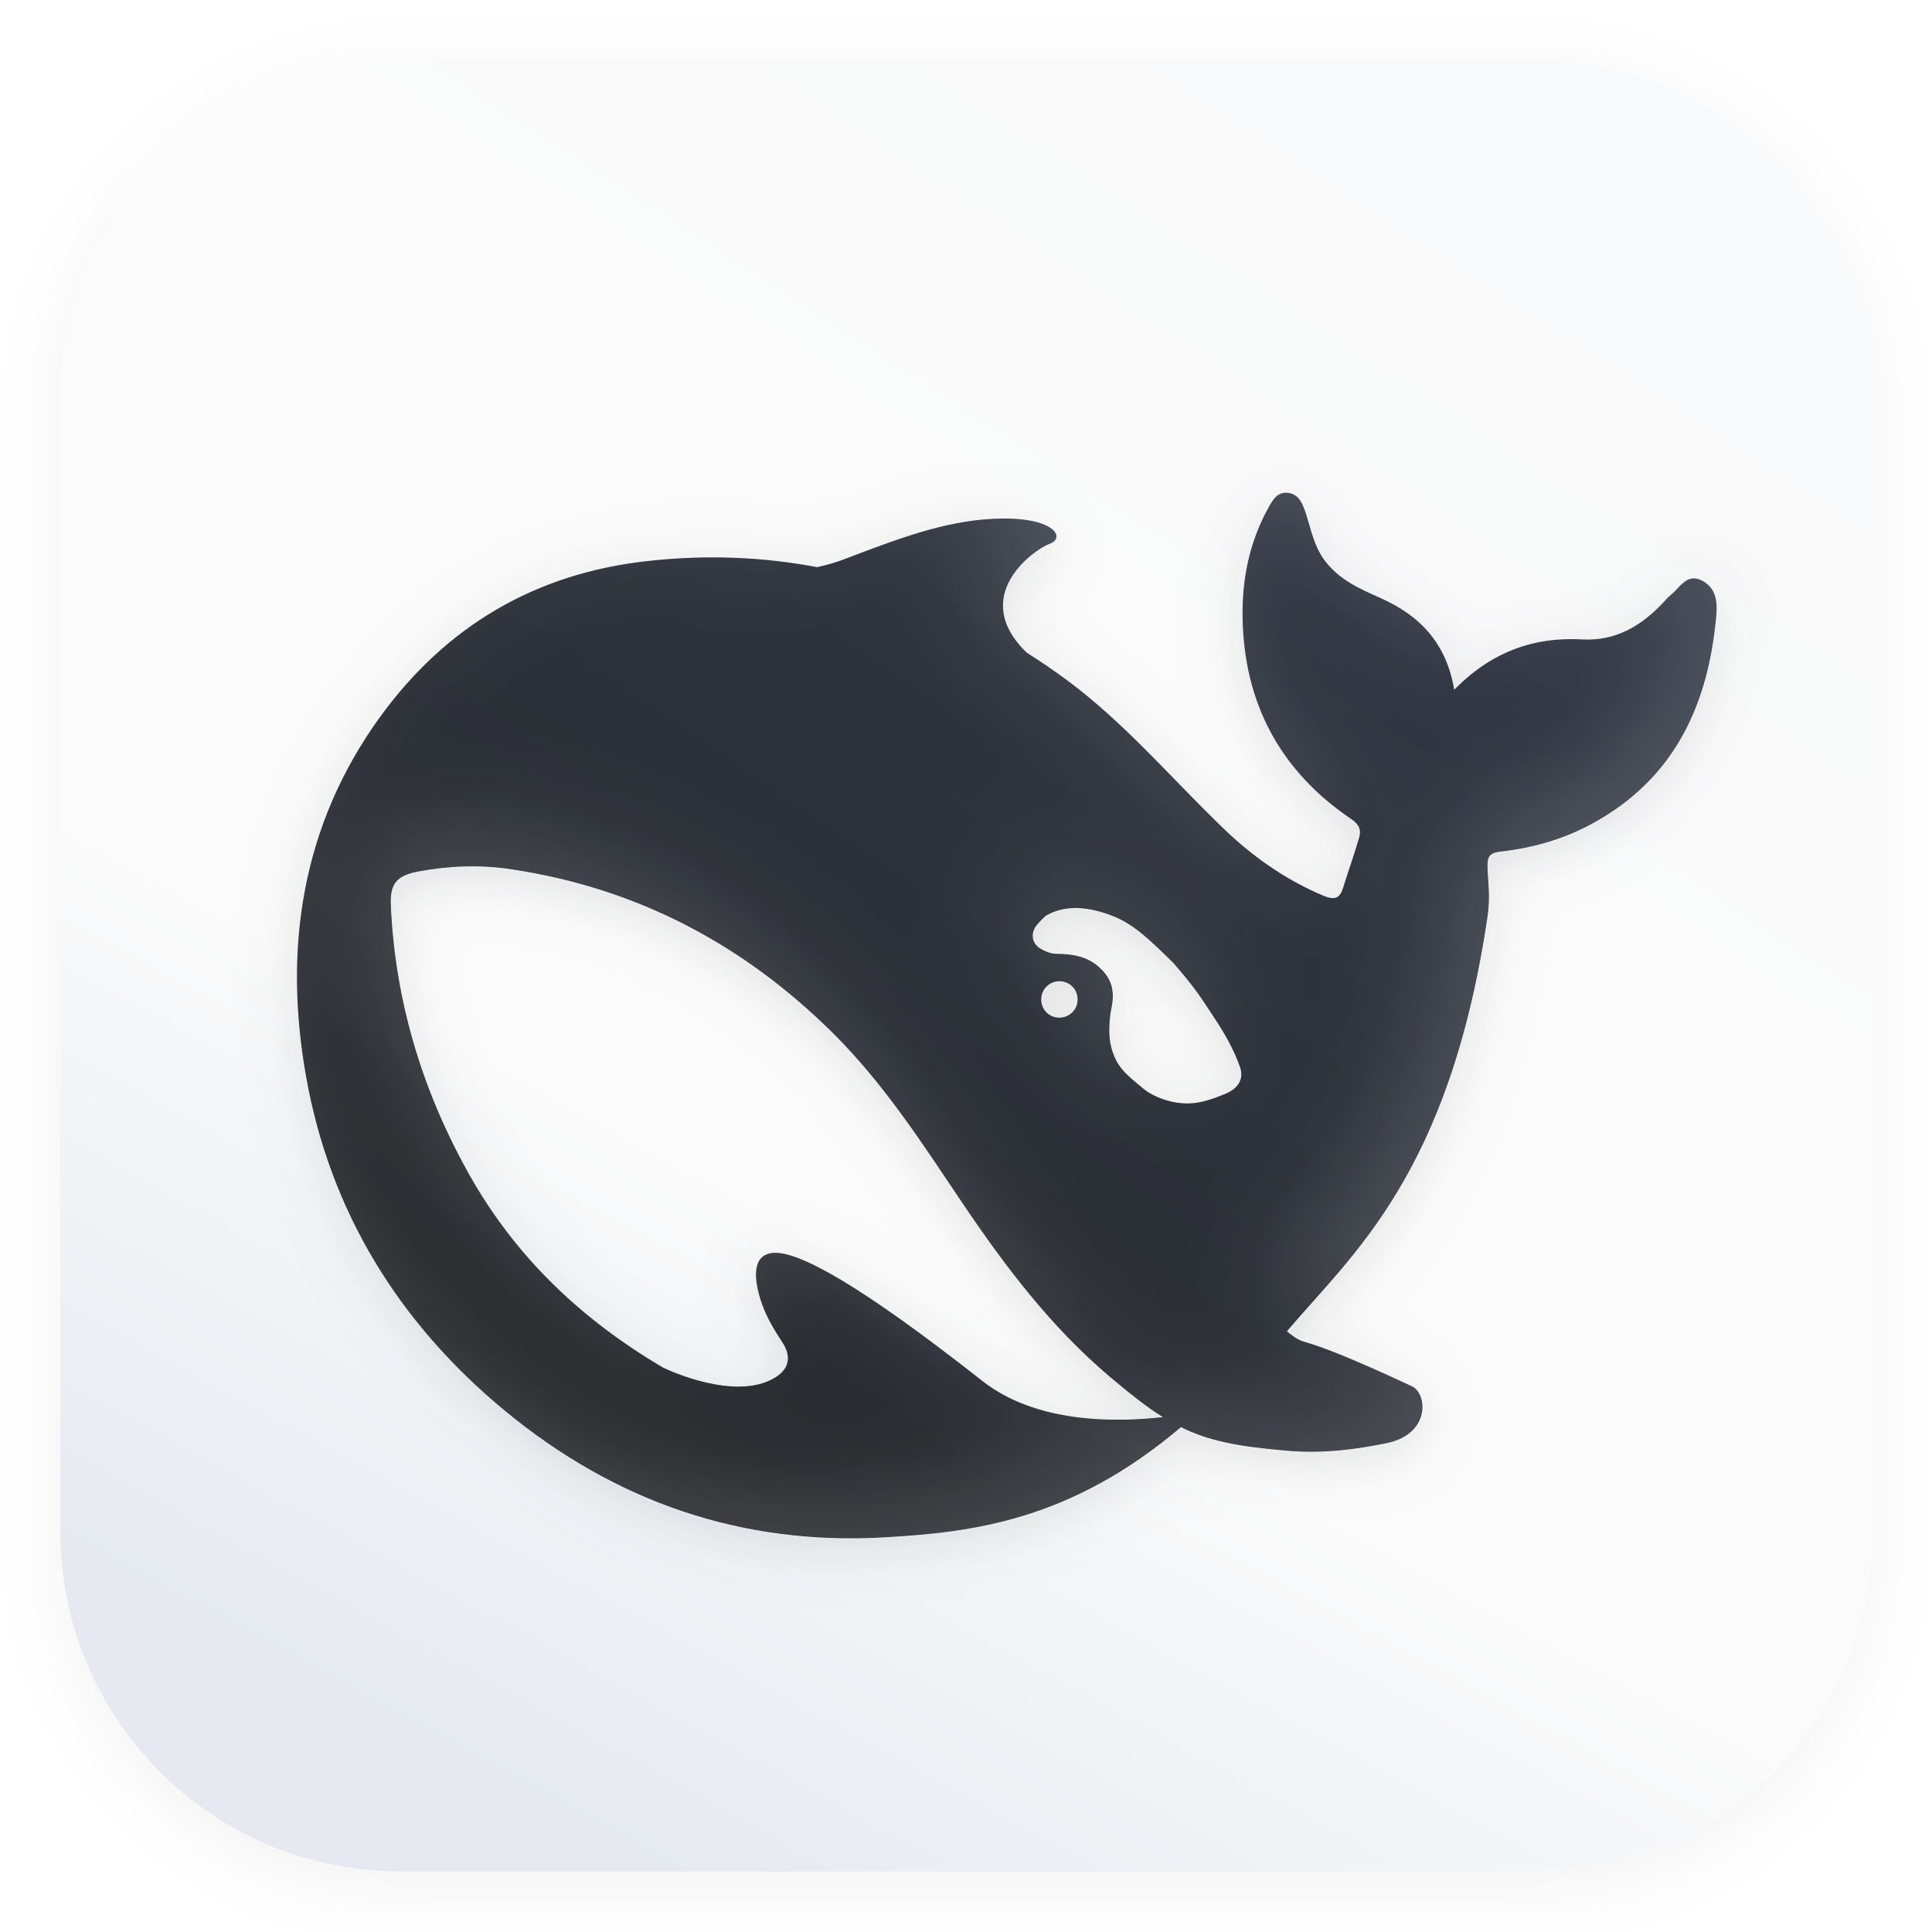
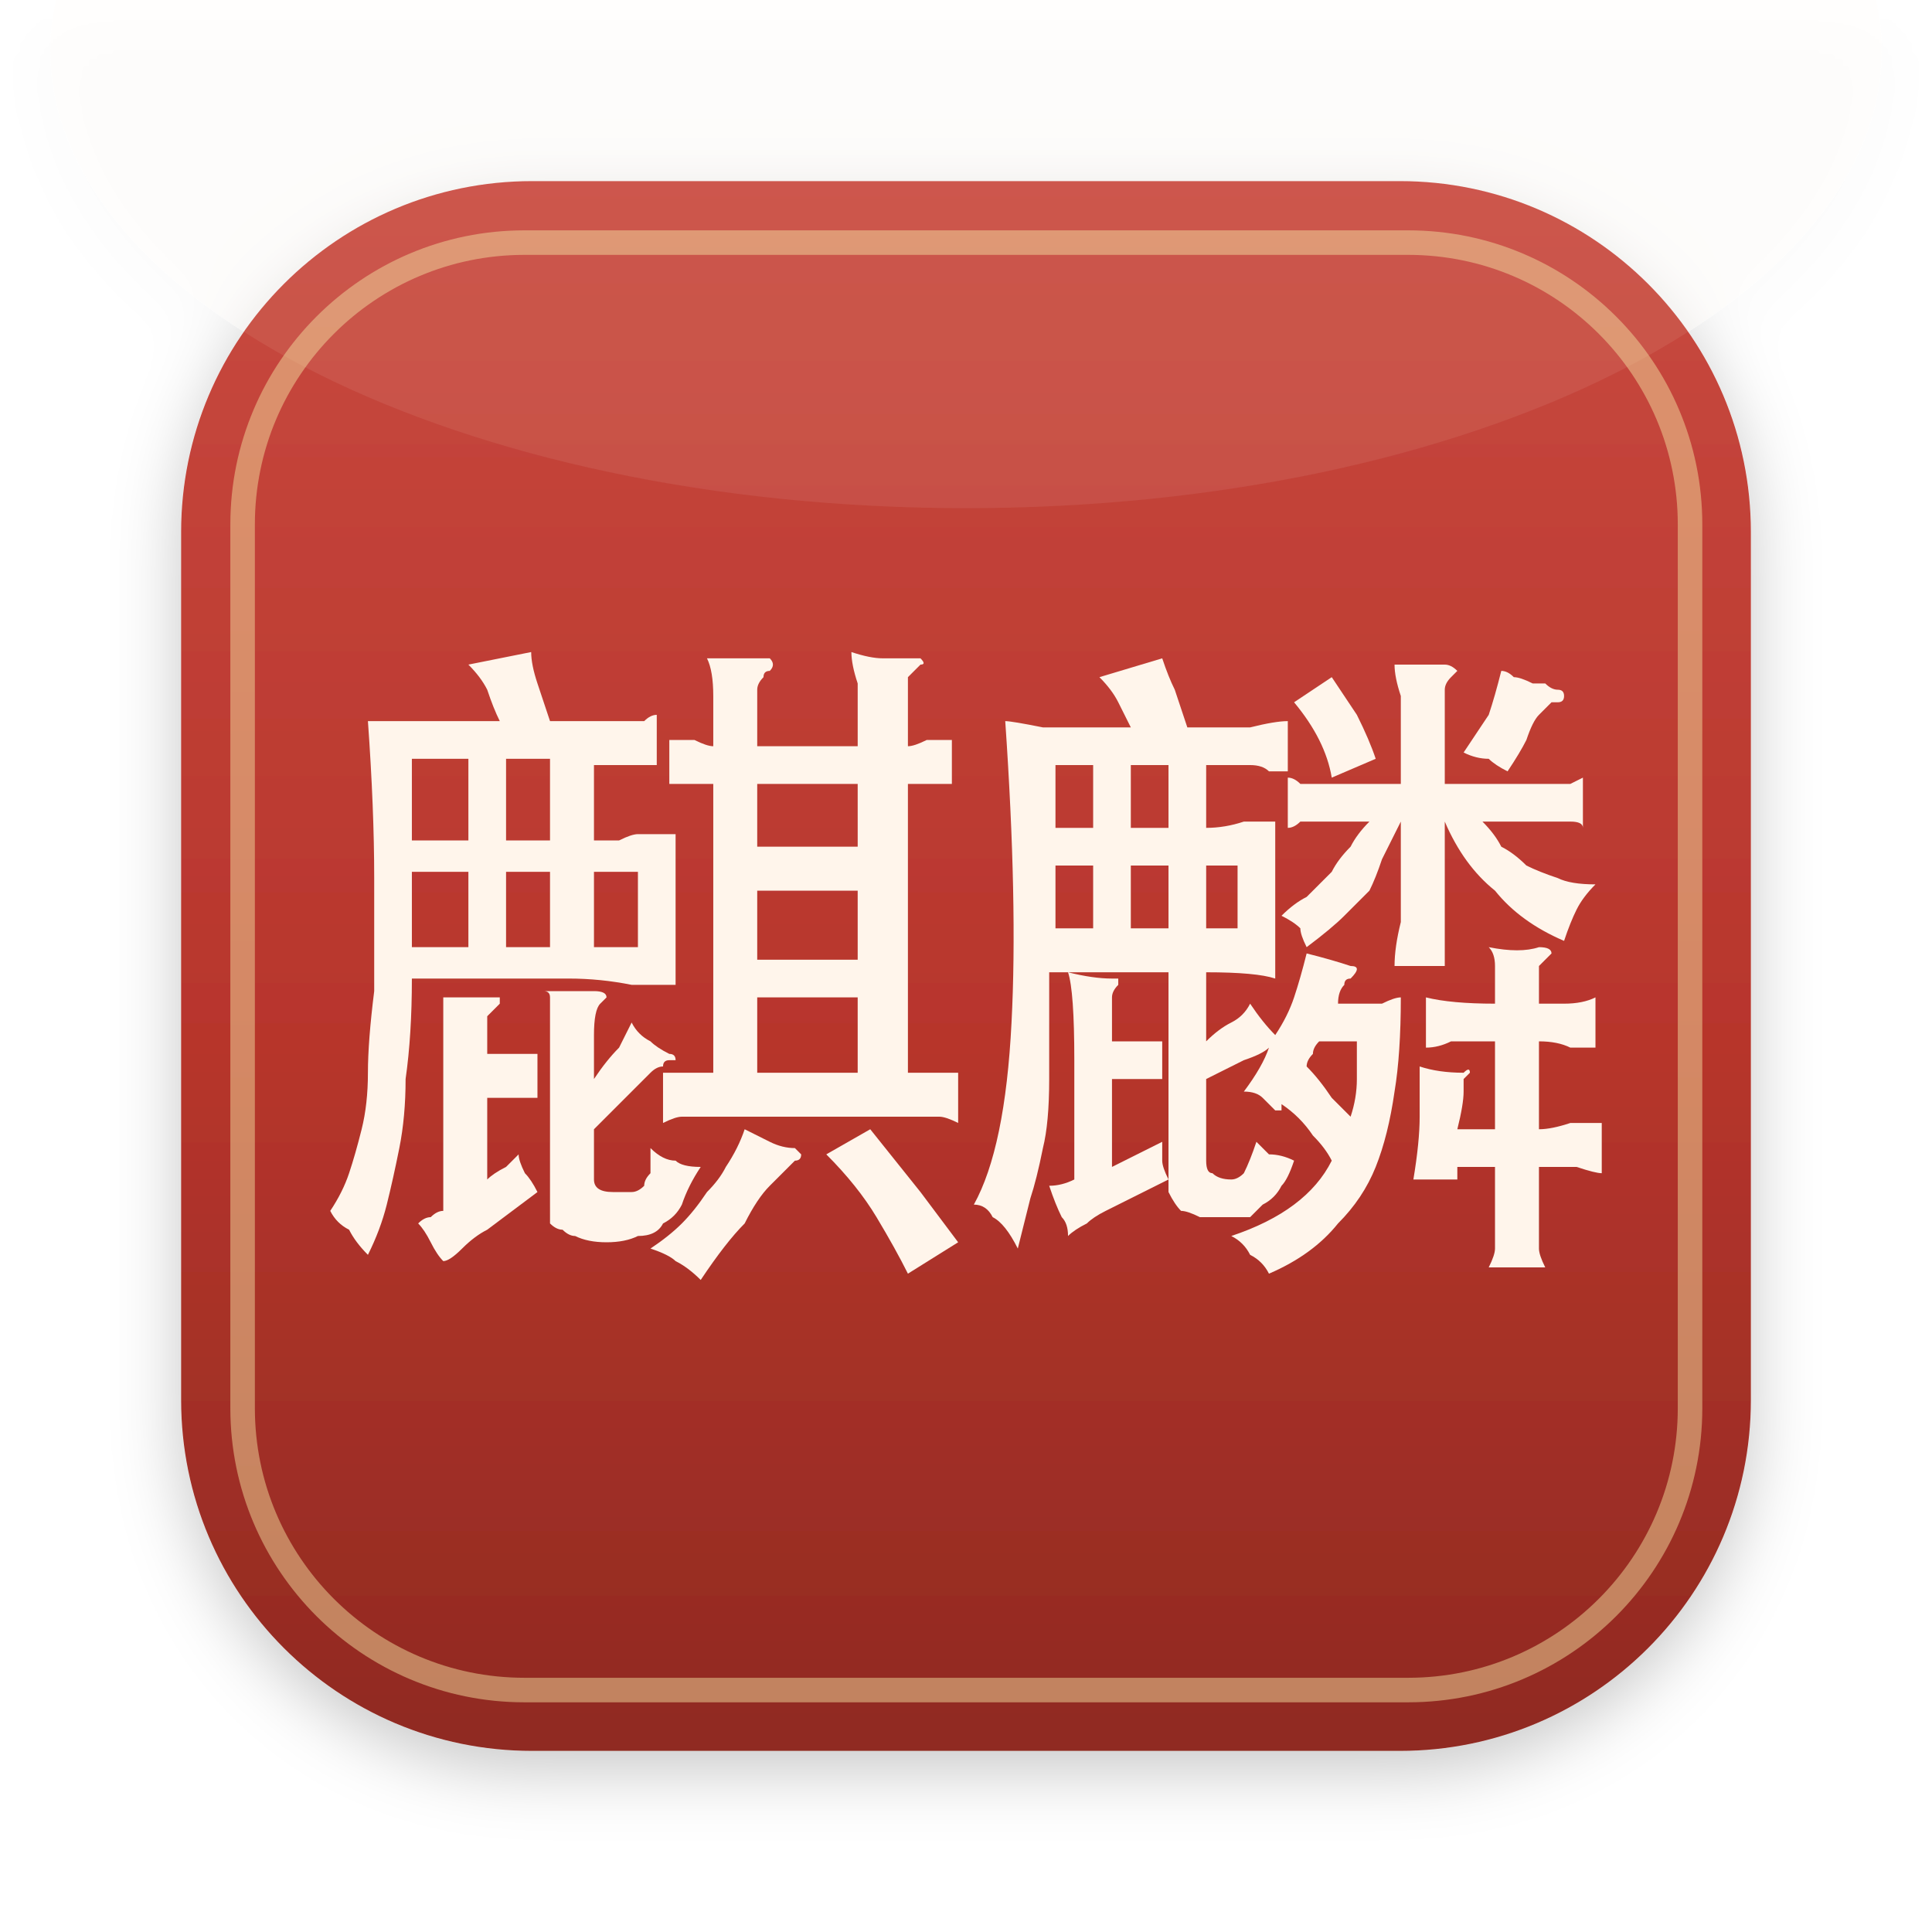
- <svg xmlns="http://www.w3.org/2000/svg" width="1024" height="1024" viewBox="0 0 1024 1024" fill="none">
-   <g transform="translate(32 32) scale(0.9375) translate(-40 -32)">
-     <g filter="url(#filter0_d_1637_371)">
-       <rect rx="192" width="1024" height="1024" transform="translate(40 32)" fill="#FBFBFB" />
-       <rect rx="192" width="1024" height="1024" transform="translate(40 32)" fill="url(#paint0_linear_1637_371)" fill-opacity="0.4" />
-       <rect rx="192" width="1024" height="1024" transform="translate(40 32)" fill="url(#paint1_linear_1637_371)" fill-opacity="0.8" />
-       <g id="tray-glyph" filter="url(#filter1_ddi_1637_371)">
-         <path d="M968.002 326.025C959.5 321.85 955.842 329.804 950.865 333.835C949.162 335.143 947.722 336.834 946.283 338.393C933.859 351.673 919.336 360.407 900.376 359.363C872.649 357.804 848.963 366.525 828.035 387.759C823.586 361.583 808.812 345.951 786.313 335.936C774.536 330.729 762.64 325.51 754.401 314.186C748.645 306.112 747.074 297.127 744.195 288.274C742.36 282.936 740.538 277.465 734.385 276.554C727.718 275.51 725.103 281.112 722.476 285.803C712.006 304.95 707.952 326.039 708.349 347.405C709.26 395.463 729.54 433.742 769.823 460.962C774.404 464.094 775.579 467.212 774.14 471.771C771.394 481.153 768.119 490.257 765.241 499.639C763.406 505.624 760.66 506.933 754.256 504.329C732.154 495.08 713.049 481.417 696.175 464.874C667.524 437.138 641.633 406.536 609.325 382.566C601.733 376.964 594.154 371.758 586.298 366.802C553.33 334.773 590.616 308.464 599.251 305.333C608.282 302.082 602.393 290.877 573.214 291.009C544.048 291.141 517.364 300.906 483.353 313.935C478.389 315.891 473.147 317.318 467.786 318.494C436.917 312.64 404.873 311.332 371.377 315.111C308.332 322.141 257.975 351.964 220.953 402.876C176.471 464.081 166.014 533.624 178.835 606.153C192.302 682.594 231.291 745.887 291.194 795.372C353.328 846.68 424.876 871.813 506.498 866.99C556.076 864.122 611.279 857.489 673.532 804.74C689.23 812.55 705.708 815.681 733.052 818.02C754.111 819.976 774.391 816.976 790.076 813.726C814.674 808.519 812.971 785.726 804.072 781.564C731.995 747.962 747.826 761.638 733.435 750.565C770.06 707.198 825.263 662.139 846.85 516.156C848.553 504.567 847.114 497.273 846.85 487.892C846.718 482.157 848.025 479.95 854.574 479.303C872.623 477.215 890.156 472.273 906.238 463.42C952.938 437.892 971.765 395.965 976.215 345.7C976.875 338.01 976.083 330.069 967.976 326.039L968.002 326.025ZM561.067 778.432C491.222 723.477 457.343 705.374 443.347 706.154C430.263 706.933 432.626 721.918 435.505 731.682C438.515 741.315 442.436 747.962 447.929 756.418C451.718 762.021 454.346 770.345 444.14 776.609C421.641 790.549 382.533 771.918 380.698 771.006C335.174 744.182 297.109 708.757 270.293 660.316C244.389 613.698 229.35 563.685 226.868 510.302C226.208 497.406 230.01 492.847 242.831 490.508C259.704 487.376 277.106 486.729 293.98 489.2C365.264 499.625 425.959 531.523 476.844 582.052C505.878 610.831 527.861 645.213 550.491 678.815C574.561 714.492 600.452 748.49 633.42 776.358C645.066 786.122 654.348 793.548 663.247 799.019C636.431 802.018 591.698 802.666 561.08 778.445L561.067 778.432ZM594.55 562.905C594.55 557.171 599.132 552.625 604.888 552.625C606.195 552.625 607.371 552.876 608.414 553.273C609.853 553.801 611.16 554.581 612.203 555.744C614.038 557.567 615.081 560.17 615.081 562.905C615.081 568.64 610.5 573.185 604.743 573.185C598.987 573.185 594.537 568.627 594.537 562.905H594.55ZM698.539 616.301C691.871 619.037 685.19 621.375 678.787 621.64C668.845 622.155 657.992 618.125 652.103 613.17C642.953 605.479 636.404 601.185 633.658 587.773C632.483 582.039 633.13 573.185 634.186 568.111C636.536 557.171 633.922 550.141 626.212 543.759C619.927 538.553 611.952 537.112 603.185 537.112C599.911 537.112 596.914 535.685 594.682 534.509C591.025 532.686 588.015 528.127 590.893 522.525C591.804 520.701 596.254 516.275 597.297 515.495C609.206 508.716 622.937 510.936 635.625 516.01C647.403 520.833 656.288 529.686 669.109 542.186C682.193 557.289 684.543 561.465 692.003 572.789C697.892 581.642 703.252 590.759 706.909 601.185C709.128 607.699 706.249 613.038 698.539 616.288V616.301Z" fill="url(#paint2_linear_1637_371)" fill-opacity="0.9" />
-       </g>
-     </g>
+ <svg xmlns="http://www.w3.org/2000/svg" viewBox="0 0 1024 1024" width="1024" height="1024">
+   <defs>
+     <linearGradient id="body" x1="0" y1="0" x2="0" y2="1">
+       <stop offset="0%" stop-color="#C94A40" />
+       <stop offset="55%" stop-color="#B7352C" />
+       <stop offset="100%" stop-color="#8F2A21" />
+     </linearGradient>
+     <filter id="lift" x="-8%" y="-8%" width="116%" height="120%">
+       <feDropShadow dx="0" dy="10" stdDeviation="18" flood-color="#000000" flood-opacity="0.22" />
+     </filter>
+   </defs>
+   <g filter="url(#lift)">
+     <rect x="96" y="96" width="832" height="832" rx="186" fill="url(#body)" />
+     <ellipse cx="512" cy="26.667" rx="485.333" ry="242.667" fill="#fff5eb" opacity="0.08" />
+     <rect x="128.587" y="128.587" width="767.173" height="767.173" rx="149.413" stroke="#f3dc9e" stroke-opacity="0.5" stroke-width="13" fill="none" />
+     <path d="M0.42 0.84Q0.42 0.86 0.45 0.86Q0.47 0.86 0.48 0.86Q0.49 0.86 0.5 0.85Q0.5 0.84 0.51 0.83Q0.51 0.81 0.51 0.79Q0.53 0.81 0.55 0.81Q0.56 0.82 0.59 0.82Q0.57 0.85 0.56 0.88Q0.55 0.9 0.53 0.91Q0.52 0.93 0.49 0.93Q0.47 0.94 0.44 0.94Q0.41 0.94 0.39 0.93Q0.38 0.93 0.37 0.92Q0.36 0.92 0.35 0.91Q0.35 0.9 0.35 0.89V0.63Q0.35 0.61 0.35 0.59Q0.35 0.58 0.35 0.57Q0.35 0.56 0.35 0.55Q0.35 0.54 0.34 0.54Q0.37 0.54 0.39 0.54Q0.4 0.54 0.42 0.54Q0.44 0.54 0.44 0.55Q0.44 0.55 0.43 0.56Q0.42 0.57 0.42 0.61V0.68Q0.44 0.65 0.46 0.63Q0.47 0.61 0.48 0.59Q0.49 0.61 0.51 0.62Q0.52 0.63 0.54 0.64Q0.55 0.64 0.55 0.65Q0.54 0.65 0.54 0.65Q0.53 0.65 0.53 0.66Q0.52 0.66 0.51 0.67Q0.5 0.68 0.48 0.7Q0.45 0.73 0.42 0.76ZM0.92 0.99Q0.9 0.95 0.87 0.9Q0.84 0.85 0.79 0.8L0.86 0.76Q0.9 0.81 0.94 0.86Q0.97 0.9 1 0.94ZM0.74 0.81Q0.74 0.81 0.73 0.82Q0.72 0.83 0.7 0.85Q0.68 0.87 0.66 0.91Q0.63 0.94 0.59 1Q0.57 0.98 0.55 0.97Q0.54 0.96 0.51 0.95Q0.54 0.93 0.56 0.91Q0.58 0.89 0.6 0.86Q0.62 0.84 0.63 0.82Q0.65 0.79 0.66 0.76Q0.68 0.77 0.7 0.78Q0.72 0.79 0.74 0.79Q0.75 0.8 0.75 0.8Q0.75 0.81 0.74 0.81ZM0.25 0.84Q0.26 0.83 0.28 0.82Q0.29 0.81 0.3 0.8Q0.3 0.81 0.31 0.83Q0.32 0.84 0.33 0.86L0.25 0.92Q0.23 0.93 0.21 0.95Q0.19 0.97 0.18 0.97Q0.17 0.96 0.16 0.94Q0.15 0.92 0.14 0.91Q0.15 0.9 0.16 0.9Q0.17 0.89 0.18 0.89V0.65Q0.18 0.58 0.18 0.55Q0.2 0.55 0.22 0.55Q0.24 0.55 0.26 0.55Q0.27 0.55 0.27 0.55Q0.27 0.56 0.27 0.56Q0.26 0.57 0.25 0.58Q0.25 0.58 0.25 0.59V0.64Q0.29 0.64 0.31 0.64Q0.32 0.64 0.33 0.64V0.71Q0.32 0.71 0.3 0.71Q0.28 0.71 0.25 0.71ZM0.61 0.15Q0.61 0.11 0.61 0.07Q0.61 0.03 0.6 0.01Q0.63 0.01 0.65 0.01Q0.67 0.01 0.69 0.01Q0.7 0.01 0.7 0.01Q0.71 0.02 0.7 0.03Q0.69 0.03 0.69 0.04Q0.68 0.05 0.68 0.06V0.15H0.84Q0.84 0.09 0.84 0.05Q0.83 0.02 0.83 0Q0.86 0.01 0.88 0.01Q0.9 0.01 0.93 0.01Q0.94 0.01 0.94 0.01Q0.95 0.02 0.94 0.02Q0.93 0.03 0.92 0.04Q0.92 0.05 0.92 0.06V0.15Q0.93 0.15 0.95 0.14Q0.97 0.14 0.99 0.14V0.21Q0.97 0.21 0.95 0.21Q0.93 0.21 0.92 0.21V0.67Q0.93 0.67 0.96 0.67Q0.98 0.67 1 0.67V0.75Q0.98 0.74 0.97 0.74Q0.95 0.74 0.92 0.74Q0.9 0.74 0.86 0.74Q0.82 0.74 0.76 0.74Q0.7 0.74 0.67 0.74Q0.63 0.74 0.6 0.74Q0.58 0.74 0.56 0.74Q0.55 0.74 0.53 0.75V0.67Q0.55 0.67 0.57 0.67Q0.6 0.67 0.61 0.67V0.21Q0.6 0.21 0.58 0.21Q0.56 0.21 0.54 0.21V0.14Q0.56 0.14 0.58 0.14Q0.6 0.15 0.61 0.15ZM0.68 0.67H0.84V0.55H0.68ZM0.84 0.31V0.21H0.68V0.31ZM0.68 0.38V0.49H0.84V0.38ZM0.49 0.47V0.35H0.42V0.47ZM0.35 0.47V0.35H0.28V0.47ZM0.13 0.35Q0.13 0.38 0.13 0.41Q0.13 0.44 0.13 0.47H0.22V0.35ZM0.13 0.17V0.3H0.22V0.17ZM0.42 0.3Q0.44 0.3 0.46 0.3Q0.48 0.29 0.49 0.29Q0.51 0.29 0.53 0.29Q0.54 0.29 0.55 0.29Q0.55 0.3 0.55 0.34Q0.55 0.37 0.55 0.41Q0.55 0.45 0.55 0.48Q0.55 0.52 0.55 0.53Q0.53 0.53 0.48 0.53Q0.43 0.52 0.38 0.52H0.13Q0.13 0.61 0.12 0.68Q0.12 0.74 0.11 0.79Q0.1 0.84 0.09 0.88Q0.08 0.92 0.06 0.96Q0.04 0.94 0.03 0.92Q0.01 0.91 0 0.89Q0.02 0.86 0.03 0.83Q0.04 0.8 0.05 0.76Q0.06 0.72 0.06 0.67Q0.06 0.62 0.07 0.54Q0.07 0.46 0.07 0.36Q0.07 0.25 0.06 0.11Q0.08 0.11 0.14 0.11Q0.19 0.11 0.27 0.11Q0.26 0.09 0.25 0.06Q0.24 0.04 0.22 0.02L0.32 0Q0.32 0.02 0.33 0.05Q0.34 0.08 0.35 0.11Q0.39 0.11 0.42 0.11Q0.45 0.11 0.47 0.11Q0.49 0.11 0.5 0.11Q0.51 0.1 0.52 0.1V0.18Q0.51 0.18 0.48 0.18Q0.45 0.18 0.42 0.18ZM0.28 0.17V0.3H0.35V0.17Z" fill="#fff5eb" transform="translate(175.04 345.6) scale(332.8)" />
+     <path d="M0.53 0.66Q0.55 0.68 0.57 0.71Q0.59 0.73 0.6 0.74Q0.61 0.71 0.61 0.68Q0.61 0.65 0.61 0.62H0.55Q0.54 0.63 0.54 0.64Q0.53 0.65 0.53 0.66ZM0.25 0.18V0.28H0.31V0.18ZM0.13 0.18V0.28H0.19V0.18ZM0.13 0.44H0.19V0.34H0.13ZM0.31 0.44V0.34H0.25V0.44ZM0.42 0.44V0.34H0.37V0.44ZM0.83 0.76V0.62Q0.79 0.62 0.76 0.62Q0.74 0.63 0.72 0.63V0.55Q0.76 0.56 0.83 0.56Q0.83 0.52 0.83 0.5Q0.83 0.48 0.82 0.47Q0.87 0.48 0.9 0.47Q0.92 0.47 0.92 0.48Q0.92 0.48 0.91 0.49Q0.9 0.5 0.9 0.5Q0.9 0.51 0.9 0.52V0.56Q0.92 0.56 0.94 0.56Q0.97 0.56 0.99 0.55V0.63Q0.97 0.63 0.95 0.63Q0.93 0.62 0.9 0.62V0.76Q0.92 0.76 0.95 0.75Q0.98 0.75 1 0.75V0.83Q0.99 0.83 0.96 0.82Q0.93 0.82 0.9 0.82Q0.9 0.85 0.9 0.88Q0.9 0.9 0.9 0.92Q0.9 0.93 0.9 0.95Q0.9 0.96 0.91 0.98H0.82Q0.83 0.96 0.83 0.95Q0.83 0.94 0.83 0.92Q0.83 0.9 0.83 0.88Q0.83 0.86 0.83 0.82H0.77Q0.77 0.83 0.77 0.83Q0.77 0.83 0.77 0.84L0.7 0.84Q0.71 0.78 0.71 0.74Q0.71 0.7 0.71 0.66Q0.74 0.67 0.78 0.67Q0.79 0.66 0.79 0.67Q0.79 0.67 0.78 0.68Q0.78 0.69 0.78 0.7Q0.78 0.72 0.77 0.76ZM0.37 0.62Q0.39 0.6 0.41 0.59Q0.43 0.58 0.44 0.56Q0.46 0.59 0.48 0.61Q0.5 0.58 0.51 0.55Q0.52 0.52 0.53 0.48Q0.57 0.49 0.6 0.5Q0.62 0.5 0.6 0.52Q0.59 0.52 0.59 0.53Q0.58 0.54 0.58 0.56Q0.63 0.56 0.65 0.56Q0.67 0.55 0.68 0.55Q0.68 0.64 0.67 0.7Q0.66 0.77 0.64 0.82Q0.62 0.87 0.58 0.91Q0.54 0.96 0.47 0.99Q0.46 0.97 0.44 0.96Q0.43 0.94 0.41 0.93Q0.47 0.91 0.51 0.88Q0.55 0.85 0.57 0.81Q0.56 0.79 0.54 0.77Q0.52 0.74 0.49 0.72Q0.49 0.72 0.49 0.73Q0.49 0.73 0.48 0.73Q0.47 0.72 0.46 0.71Q0.45 0.7 0.43 0.7Q0.46 0.66 0.47 0.63Q0.46 0.64 0.43 0.65Q0.41 0.66 0.37 0.68V0.81Q0.37 0.83 0.38 0.83Q0.39 0.84 0.41 0.84Q0.42 0.84 0.43 0.83Q0.44 0.81 0.45 0.78Q0.46 0.79 0.47 0.8Q0.49 0.8 0.51 0.81Q0.5 0.84 0.49 0.85Q0.48 0.87 0.46 0.88Q0.45 0.89 0.44 0.9Q0.43 0.9 0.41 0.9Q0.38 0.9 0.36 0.9Q0.34 0.89 0.33 0.89Q0.32 0.88 0.31 0.86Q0.31 0.85 0.31 0.82V0.51H0.12Q0.12 0.61 0.12 0.68Q0.12 0.75 0.11 0.79Q0.1 0.84 0.09 0.87Q0.08 0.91 0.07 0.95Q0.05 0.91 0.03 0.9Q0.02 0.88 0 0.88Q0.05 0.79 0.06 0.59Q0.07 0.4 0.05 0.11Q0.06 0.11 0.11 0.12Q0.16 0.12 0.25 0.12Q0.24 0.1 0.23 0.08Q0.22 0.06 0.2 0.04L0.3 0.01Q0.31 0.04 0.32 0.06Q0.33 0.09 0.34 0.12Q0.39 0.12 0.44 0.12Q0.48 0.11 0.5 0.11V0.19Q0.49 0.19 0.47 0.19Q0.46 0.18 0.44 0.18Q0.42 0.18 0.4 0.18Q0.38 0.18 0.37 0.18V0.28Q0.4 0.28 0.43 0.27Q0.47 0.27 0.48 0.27Q0.48 0.28 0.48 0.29Q0.48 0.3 0.48 0.31Q0.48 0.32 0.48 0.34Q0.48 0.36 0.48 0.39Q0.48 0.42 0.48 0.44Q0.48 0.46 0.48 0.48Q0.48 0.49 0.48 0.5Q0.48 0.51 0.48 0.52Q0.45 0.51 0.37 0.51ZM0.22 0.62Q0.25 0.62 0.27 0.62Q0.28 0.62 0.3 0.62Q0.3 0.63 0.3 0.65Q0.3 0.66 0.3 0.68Q0.28 0.68 0.27 0.68Q0.25 0.68 0.22 0.68V0.82Q0.24 0.81 0.26 0.8Q0.28 0.79 0.3 0.78Q0.3 0.8 0.3 0.81Q0.3 0.82 0.31 0.84L0.21 0.89Q0.19 0.9 0.18 0.91Q0.16 0.92 0.15 0.93Q0.15 0.91 0.14 0.9Q0.13 0.88 0.12 0.85Q0.14 0.85 0.16 0.84V0.65Q0.16 0.54 0.15 0.51Q0.19 0.52 0.22 0.52Q0.23 0.52 0.23 0.52Q0.23 0.53 0.23 0.53Q0.22 0.54 0.22 0.55Q0.22 0.55 0.22 0.56ZM0.57 0.04Q0.59 0.07 0.61 0.1Q0.63 0.14 0.64 0.17L0.57 0.2Q0.56 0.14 0.51 0.08ZM0.93 0.06Q0.94 0.06 0.94 0.07Q0.94 0.08 0.93 0.08Q0.92 0.08 0.92 0.08Q0.91 0.09 0.9 0.1Q0.89 0.11 0.88 0.14Q0.87 0.16 0.85 0.19Q0.83 0.18 0.82 0.17Q0.8 0.17 0.78 0.16Q0.8 0.13 0.82 0.1Q0.83 0.07 0.84 0.03Q0.85 0.03 0.86 0.04Q0.87 0.04 0.89 0.05Q0.9 0.05 0.91 0.05Q0.92 0.06 0.93 0.06ZM0.68 0.27Q0.66 0.31 0.65 0.33Q0.64 0.36 0.63 0.38Q0.61 0.4 0.59 0.42Q0.57 0.44 0.53 0.47Q0.52 0.45 0.52 0.44Q0.51 0.43 0.49 0.42Q0.51 0.4 0.53 0.39Q0.55 0.37 0.57 0.35Q0.58 0.33 0.6 0.31Q0.61 0.29 0.63 0.27Q0.61 0.27 0.59 0.27Q0.57 0.27 0.56 0.27Q0.54 0.27 0.52 0.27Q0.51 0.28 0.5 0.28V0.2Q0.51 0.2 0.52 0.21Q0.53 0.21 0.55 0.21Q0.57 0.21 0.6 0.21Q0.63 0.21 0.68 0.21V0.15Q0.68 0.09 0.68 0.07Q0.67 0.04 0.67 0.02Q0.69 0.02 0.71 0.02Q0.74 0.02 0.75 0.02Q0.76 0.02 0.77 0.03Q0.77 0.03 0.76 0.04Q0.75 0.05 0.75 0.06Q0.75 0.07 0.75 0.09V0.21Q0.81 0.21 0.85 0.21Q0.9 0.21 0.92 0.21Q0.94 0.21 0.95 0.21Q0.97 0.2 0.97 0.2V0.28Q0.97 0.27 0.95 0.27Q0.94 0.27 0.92 0.27Q0.9 0.27 0.87 0.27Q0.85 0.27 0.81 0.27Q0.83 0.29 0.84 0.31Q0.86 0.32 0.88 0.34Q0.9 0.35 0.93 0.36Q0.95 0.37 0.99 0.37Q0.97 0.39 0.96 0.41Q0.95 0.43 0.94 0.46Q0.87 0.43 0.83 0.38Q0.78 0.34 0.75 0.27H0.75V0.35Q0.75 0.4 0.75 0.44Q0.75 0.47 0.75 0.5H0.67Q0.67 0.47 0.68 0.43Q0.68 0.4 0.68 0.35Z" fill="#fff5eb" transform="translate(516.16 345.6) scale(332.8)" />
  </g>
-   <defs>
-     <filter id="filter0_d_1637_371" x="-8" y="-16" width="1120" height="1120" filterUnits="userSpaceOnUse" color-interpolation-filters="sRGB">
-       <feFlood flood-opacity="0" result="BackgroundImageFix" />
-       <feColorMatrix in="SourceAlpha" type="matrix" values="0 0 0 0 0 0 0 0 0 0 0 0 0 0 0 0 0 0 127 0" result="hardAlpha" />
-       <feOffset dy="8" />
-       <feGaussianBlur stdDeviation="20" />
-       <feComposite in2="hardAlpha" operator="out" />
-       <feColorMatrix type="matrix" values="0 0 0 0 0 0 0 0 0 0 0 0 0 0 0 0 0 0 0.05 0" />
-       <feBlend mode="normal" in2="BackgroundImageFix" result="effect1_dropShadow_1637_371" />
-       <feBlend mode="normal" in="BackgroundImageFix" in2="effect1_dropShadow_1637_371" result="BackgroundImageFix" />
-       <feBlend mode="normal" in="SourceGraphic" in2="BackgroundImageFix" result="shape" />
-     </filter>
-     <filter id="filter1_ddi_1637_371" x="133.744" y="240.427" width="882.652" height="671.147" filterUnits="userSpaceOnUse" color-interpolation-filters="sRGB">
-       <feFlood flood-opacity="0" result="BackgroundImageFix" />
-       <feColorMatrix in="SourceAlpha" type="matrix" values="0 0 0 0 0 0 0 0 0 0 0 0 0 0 0 0 0 0 127 0" result="hardAlpha" />
-       <feOffset dy="4" />
-       <feGaussianBlur stdDeviation="20" />
-       <feComposite in2="hardAlpha" operator="out" />
-       <feColorMatrix type="matrix" values="0 0 0 0 0.176 0 0 0 0 0.192 0 0 0 0 0.231 0 0 0 0.08 0" />
-       <feBlend mode="normal" in2="BackgroundImageFix" result="effect1_dropShadow_1637_371" />
-       <feColorMatrix in="SourceAlpha" type="matrix" values="0 0 0 0 0 0 0 0 0 0 0 0 0 0 0 0 0 0 127 0" result="hardAlpha" />
-       <feOffset dy="8" />
-       <feGaussianBlur stdDeviation="8" />
-       <feComposite in2="hardAlpha" operator="out" />
-       <feColorMatrix type="matrix" values="0 0 0 0 0.173 0 0 0 0 0.188 0 0 0 0 0.224 0 0 0 0.04 0" />
-       <feBlend mode="normal" in2="effect1_dropShadow_1637_371" result="effect2_dropShadow_1637_371" />
-       <feBlend mode="normal" in="SourceGraphic" in2="BackgroundImageFix" result="shape" />
-       <feColorMatrix in="SourceAlpha" type="matrix" values="0 0 0 0 0 0 0 0 0 0 0 0 0 0 0 0 0 0 127 0" result="hardAlpha" />
-       <feOffset dx="-16" dy="-20" />
-       <feGaussianBlur stdDeviation="30" />
-       <feComposite in2="hardAlpha" operator="arithmetic" k2="-1" k3="1" />
-       <feColorMatrix type="matrix" values="0 0 0 0 1 0 0 0 0 1 0 0 0 0 1 0 0 0 0.15 0" />
-       <feBlend mode="normal" in2="shape" result="effect3_innerShadow_1637_371" />
-       <feBlend mode="normal" in="effect3_innerShadow_1637_371" in2="effect2_dropShadow_1637_371" result="effect3_innerShadow_1637_371" />
-     </filter>
-     <linearGradient id="paint0_linear_1637_371" x1="973.58" y1="1.59609e-05" x2="378.123" y2="917.86" gradientUnits="userSpaceOnUse">
-       <stop offset="0.142" stop-color="#D4DBE9" />
-       <stop offset="0.486" stop-color="#FBFBFB" />
-     </linearGradient>
-     <linearGradient id="paint1_linear_1637_371" x1="603.371" y1="445.063" x2="239.356" y2="1111.41" gradientUnits="userSpaceOnUse">
-       <stop offset="0.363" stop-color="#FBFBFB" />
-       <stop offset="0.83" stop-color="#E1E6EE" />
-     </linearGradient>
-     <linearGradient id="paint2_linear_1637_371" x1="849.855" y1="39.085" x2="331.636" y2="802.645" gradientUnits="userSpaceOnUse">
-       <stop offset="0.086" stop-color="#1C2434" />
-       <stop offset="1" stop-color="#0F1115" />
-     </linearGradient>
-   </defs>
</svg>
